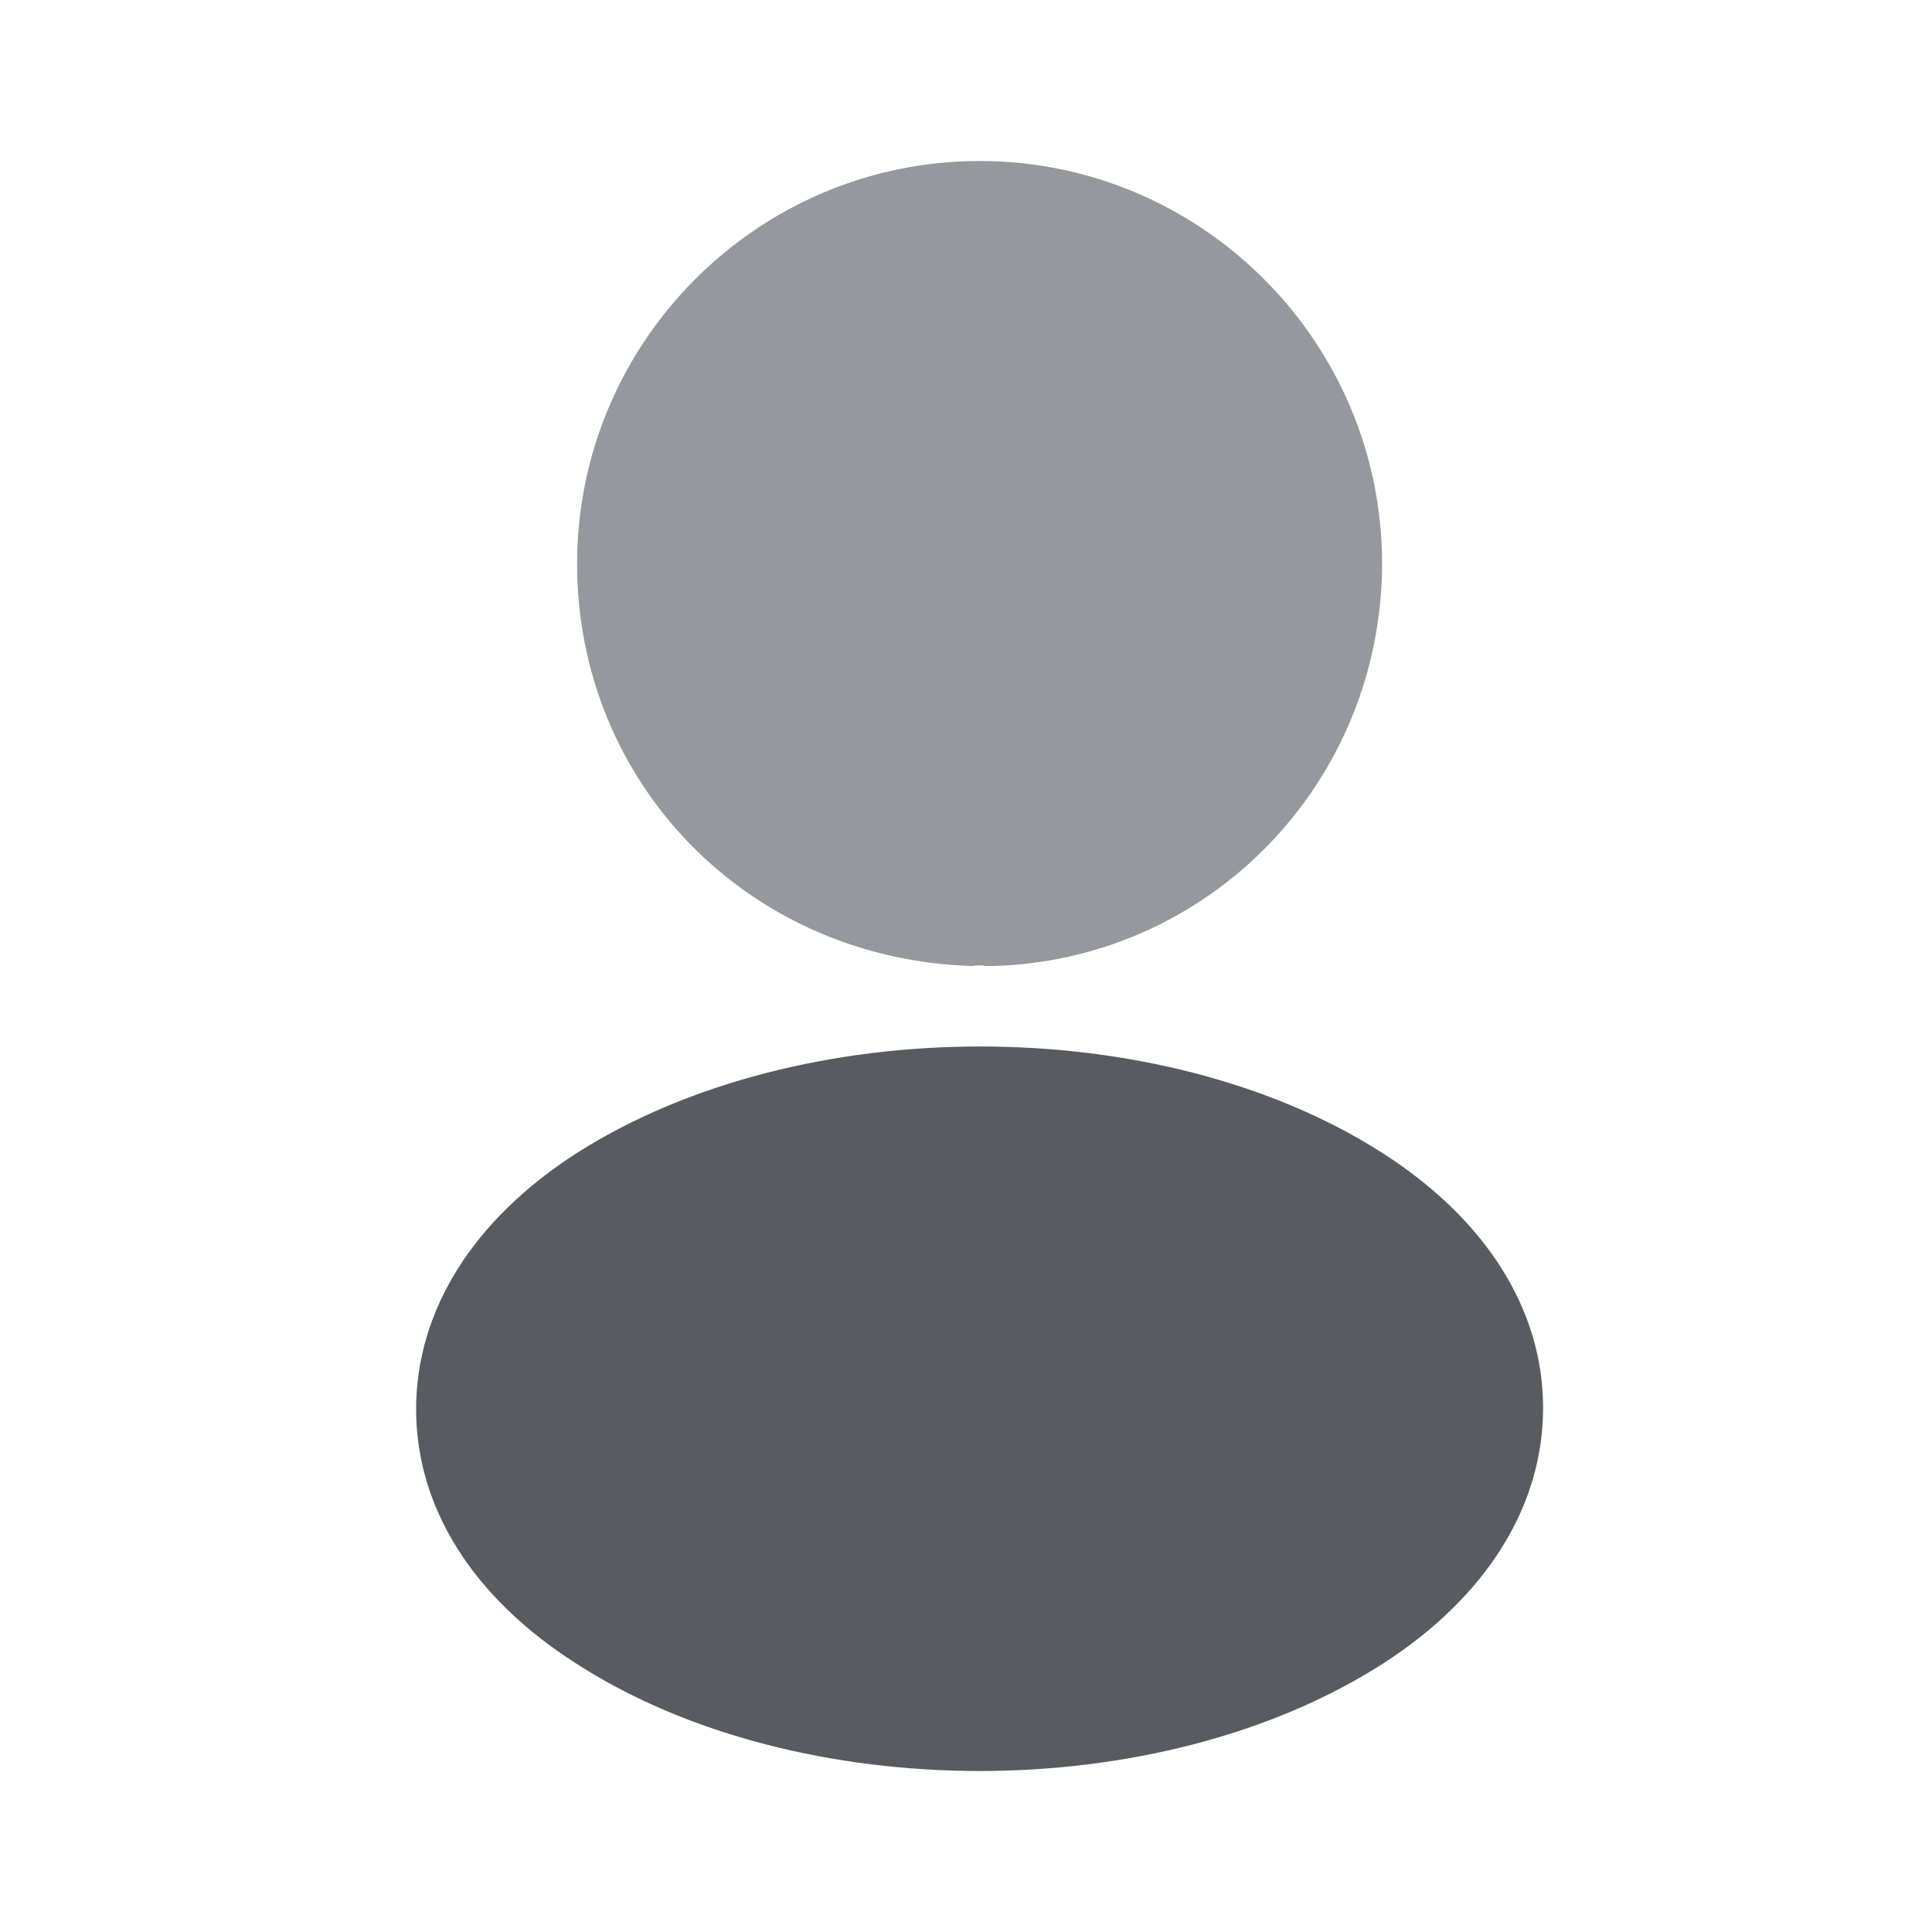
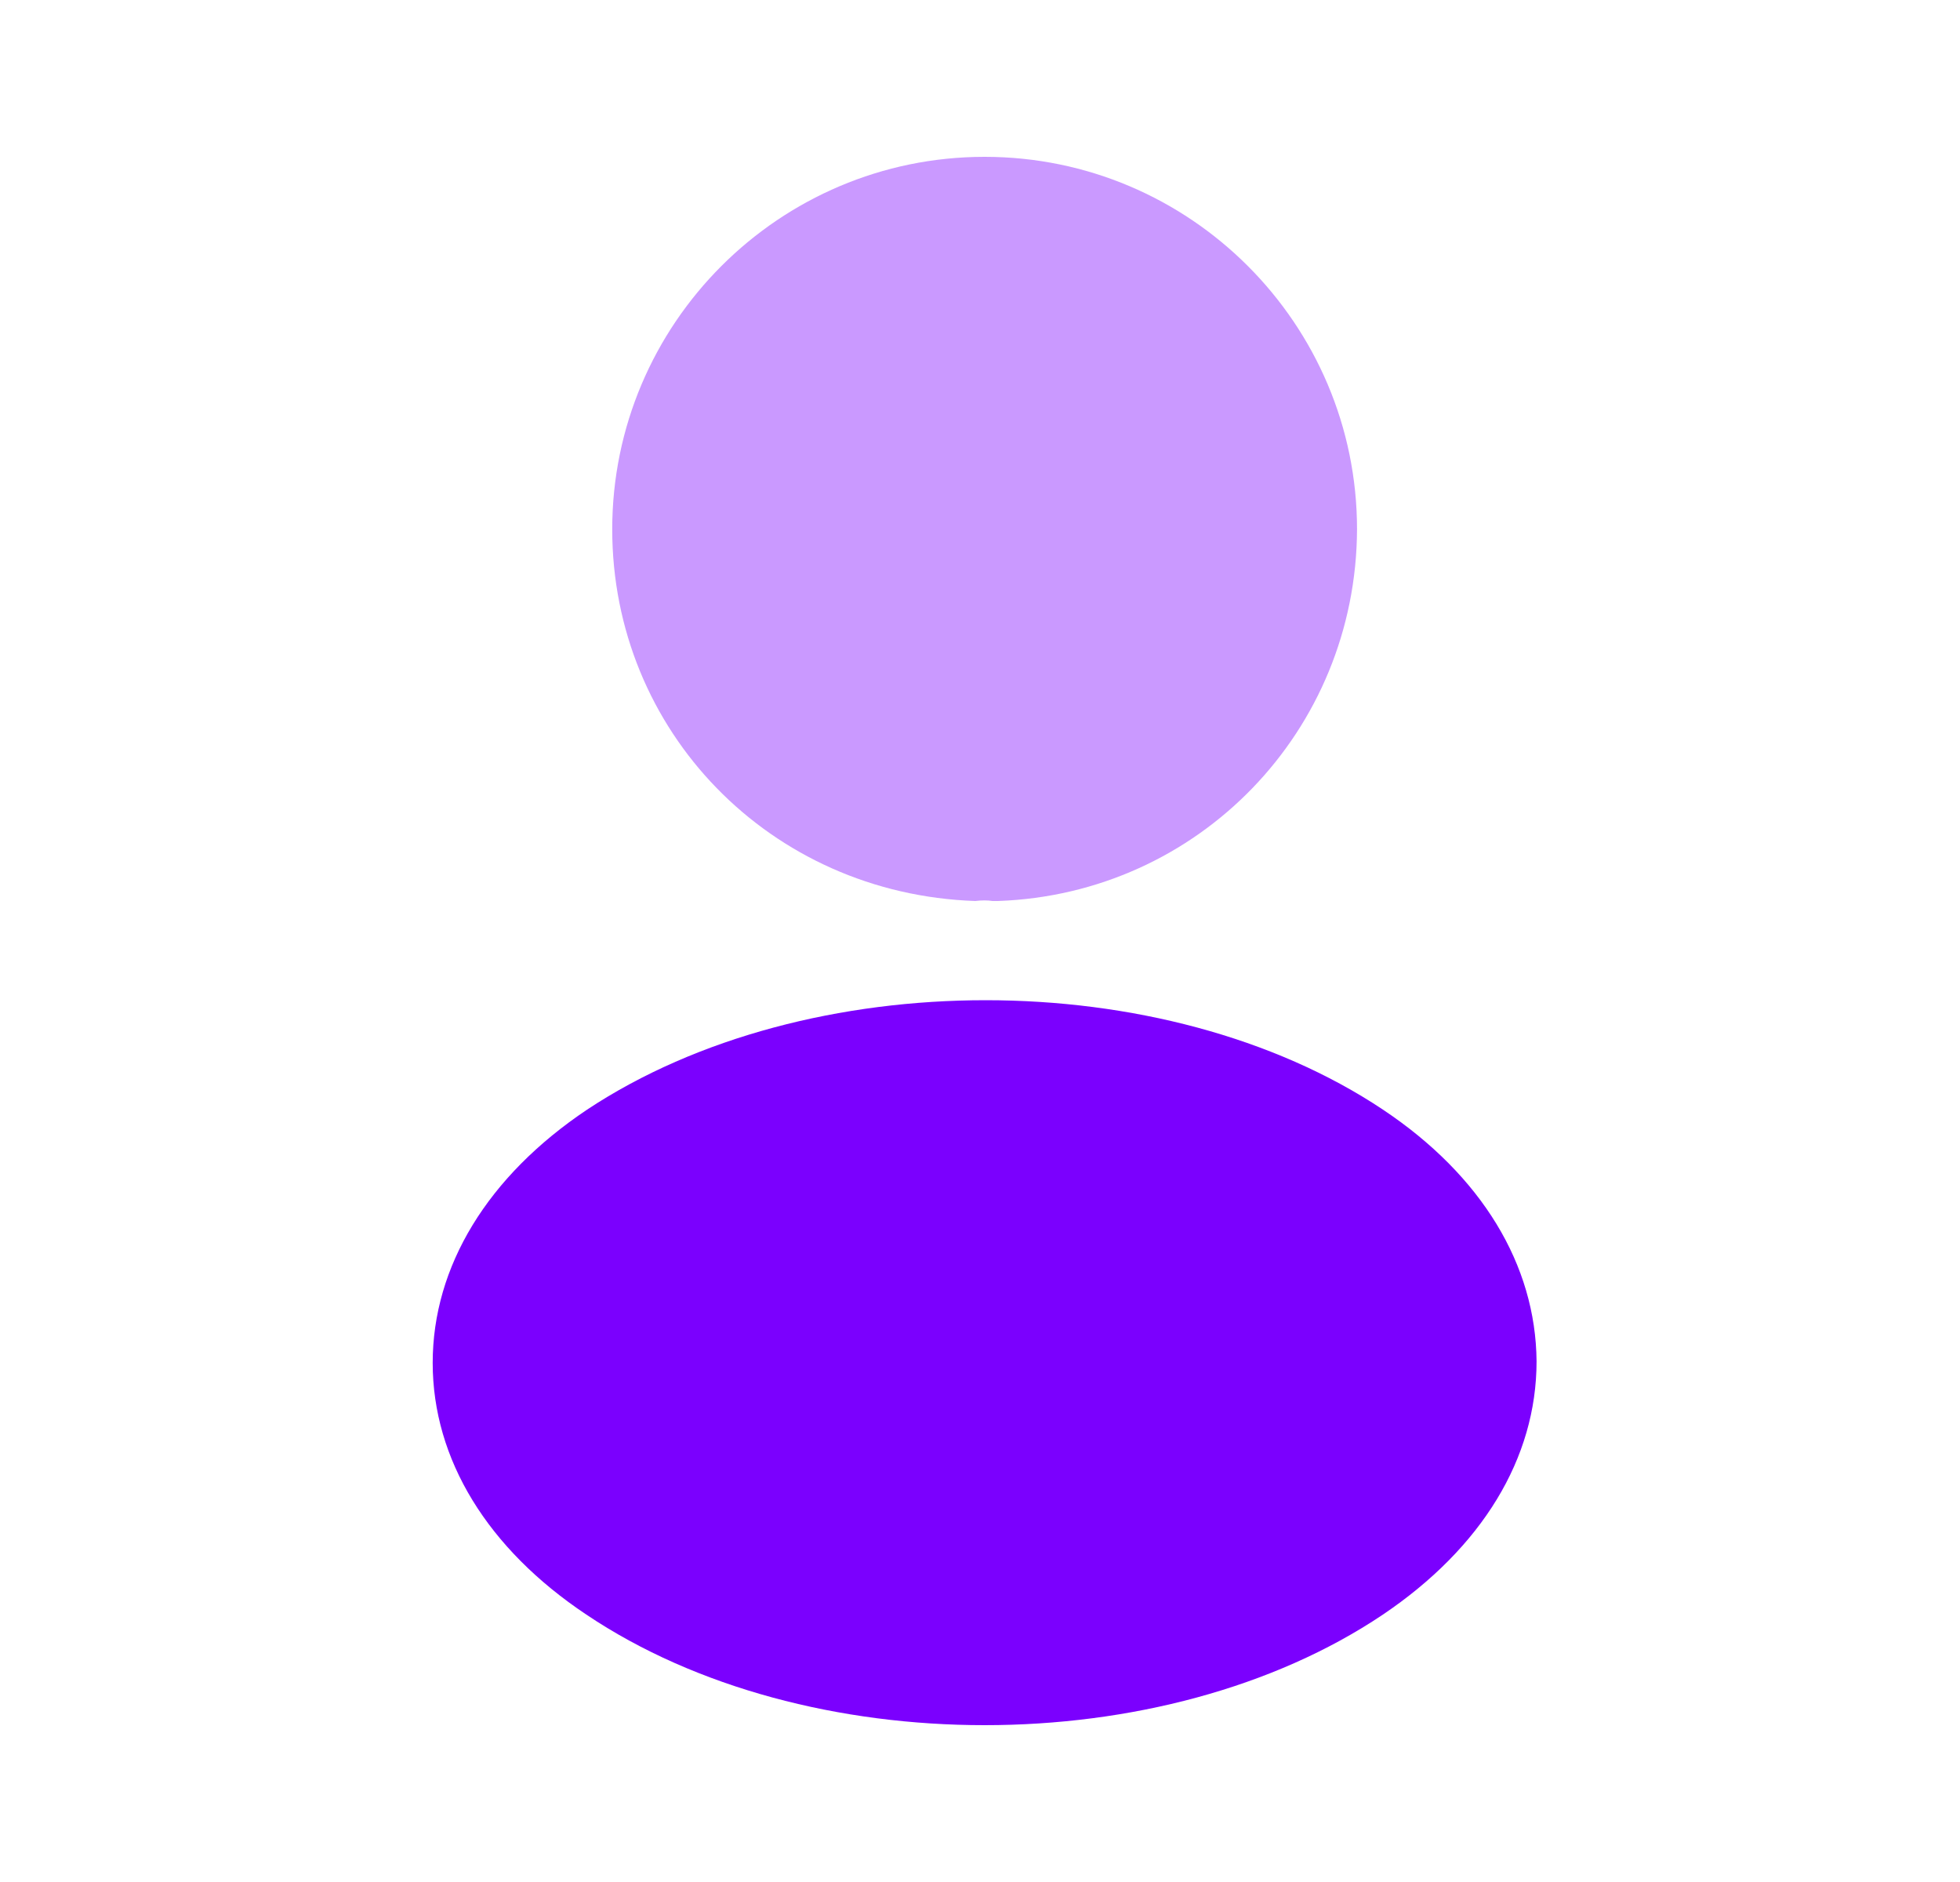
- <svg xmlns="http://www.w3.org/2000/svg" width="24" height="24" viewBox="0 0 24 24" fill="none">
-   <path d="M12.324 12C12.295 12 12.275 12 12.246 12C12.198 11.99 12.131 11.99 12.073 12C9.279 11.913 7.169 9.715 7.169 7.005C7.169 4.247 9.414 2 12.169 2C14.925 2 17.169 4.247 17.169 7.005C17.16 9.715 15.04 11.913 12.352 12C12.343 12 12.333 12 12.324 12Z" fill="#95989C" />
-   <path d="M12.169 22C10.357 22 8.535 21.555 7.158 20.665C5.872 19.846 5.169 18.725 5.169 17.506C5.169 16.286 5.872 15.156 7.158 14.328C9.932 12.557 14.426 12.557 17.181 14.328C18.457 15.147 19.169 16.268 19.169 17.488C19.169 18.707 18.467 19.837 17.181 20.665C15.794 21.555 13.982 22 12.169 22Z" fill="#585C61" />
+ <svg xmlns="http://www.w3.org/2000/svg" width="25" height="24" viewBox="0 0 25 24" fill="none">
+   <path opacity="0.4" d="M12.559 2C9.939 2 7.809 4.13 7.809 6.75C7.809 9.32 9.819 11.4 12.439 11.49C12.519 11.48 12.599 11.48 12.659 11.49C12.679 11.49 12.689 11.49 12.709 11.49C12.719 11.49 12.719 11.49 12.729 11.49C15.289 11.4 17.299 9.32 17.309 6.75C17.309 4.13 15.179 2 12.559 2Z" fill="#7B00FE" />
+   <path d="M17.639 14.15C14.849 12.29 10.299 12.29 7.489 14.15C6.219 15 5.519 16.15 5.519 17.38C5.519 18.61 6.219 19.75 7.479 20.59C8.879 21.53 10.719 22 12.559 22C14.399 22 16.239 21.53 17.639 20.59C18.899 19.74 19.599 18.6 19.599 17.36C19.589 16.13 18.899 14.99 17.639 14.15Z" fill="#7B00FE" />
</svg>
